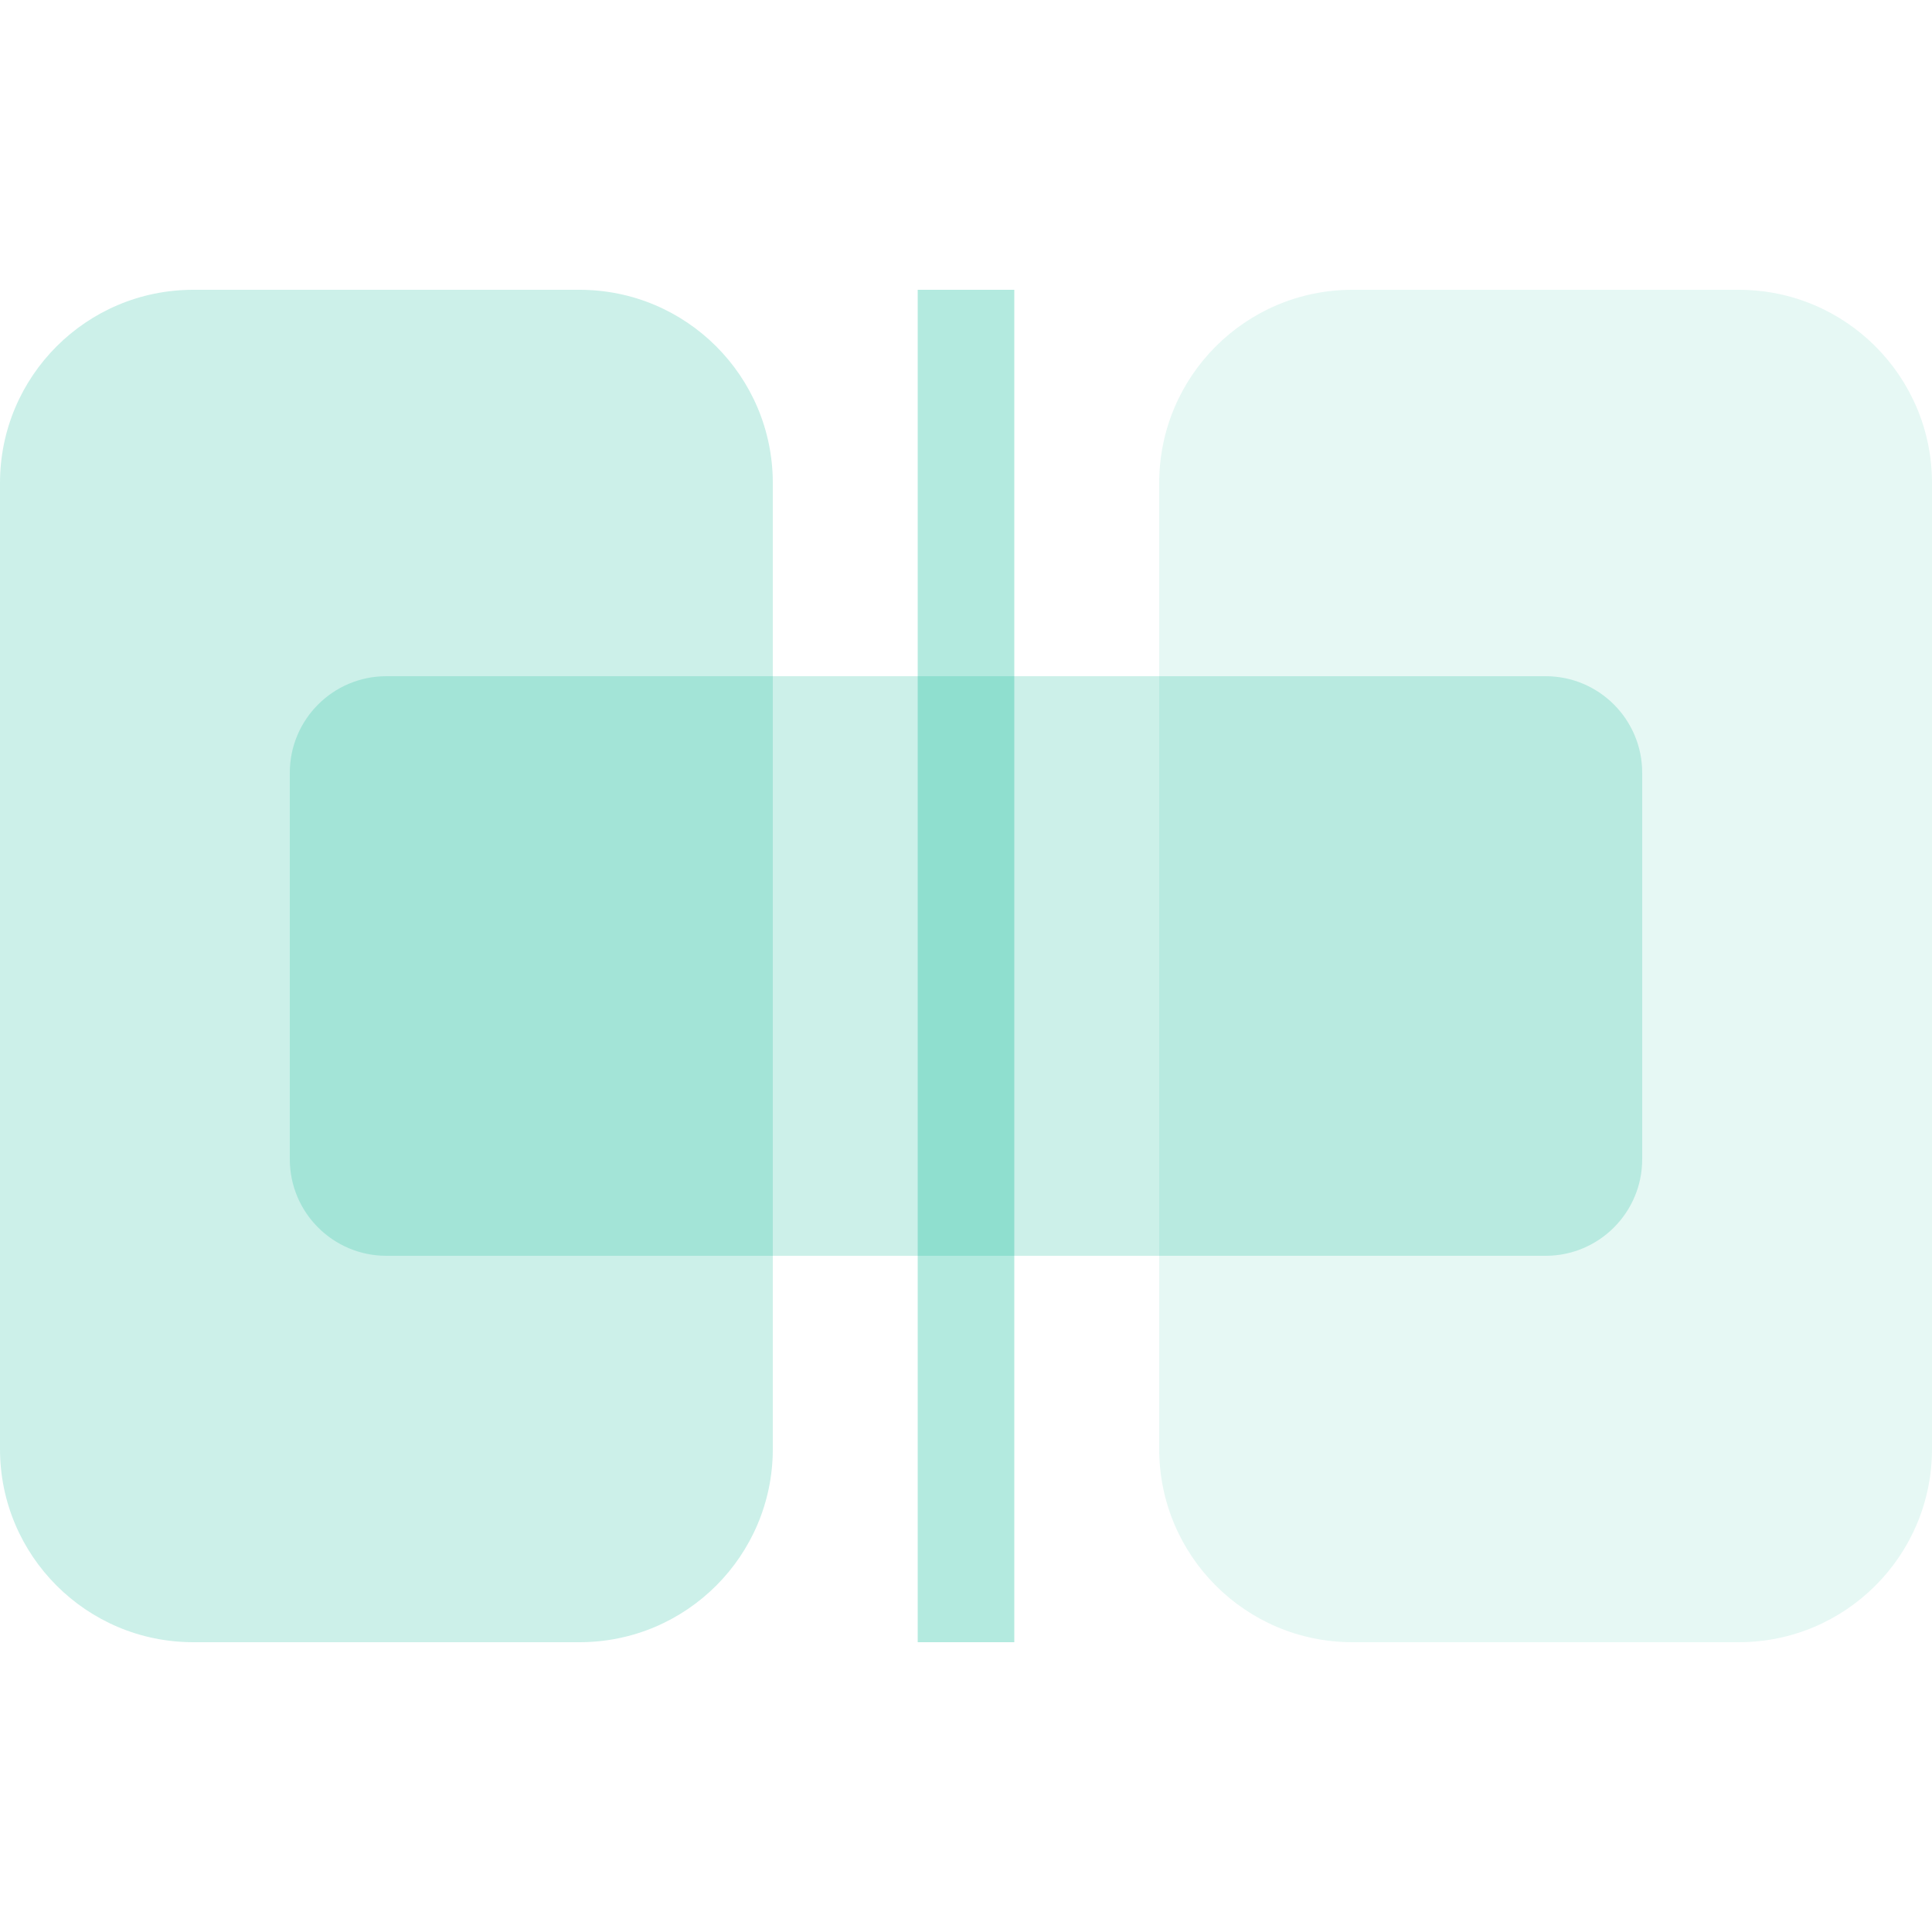
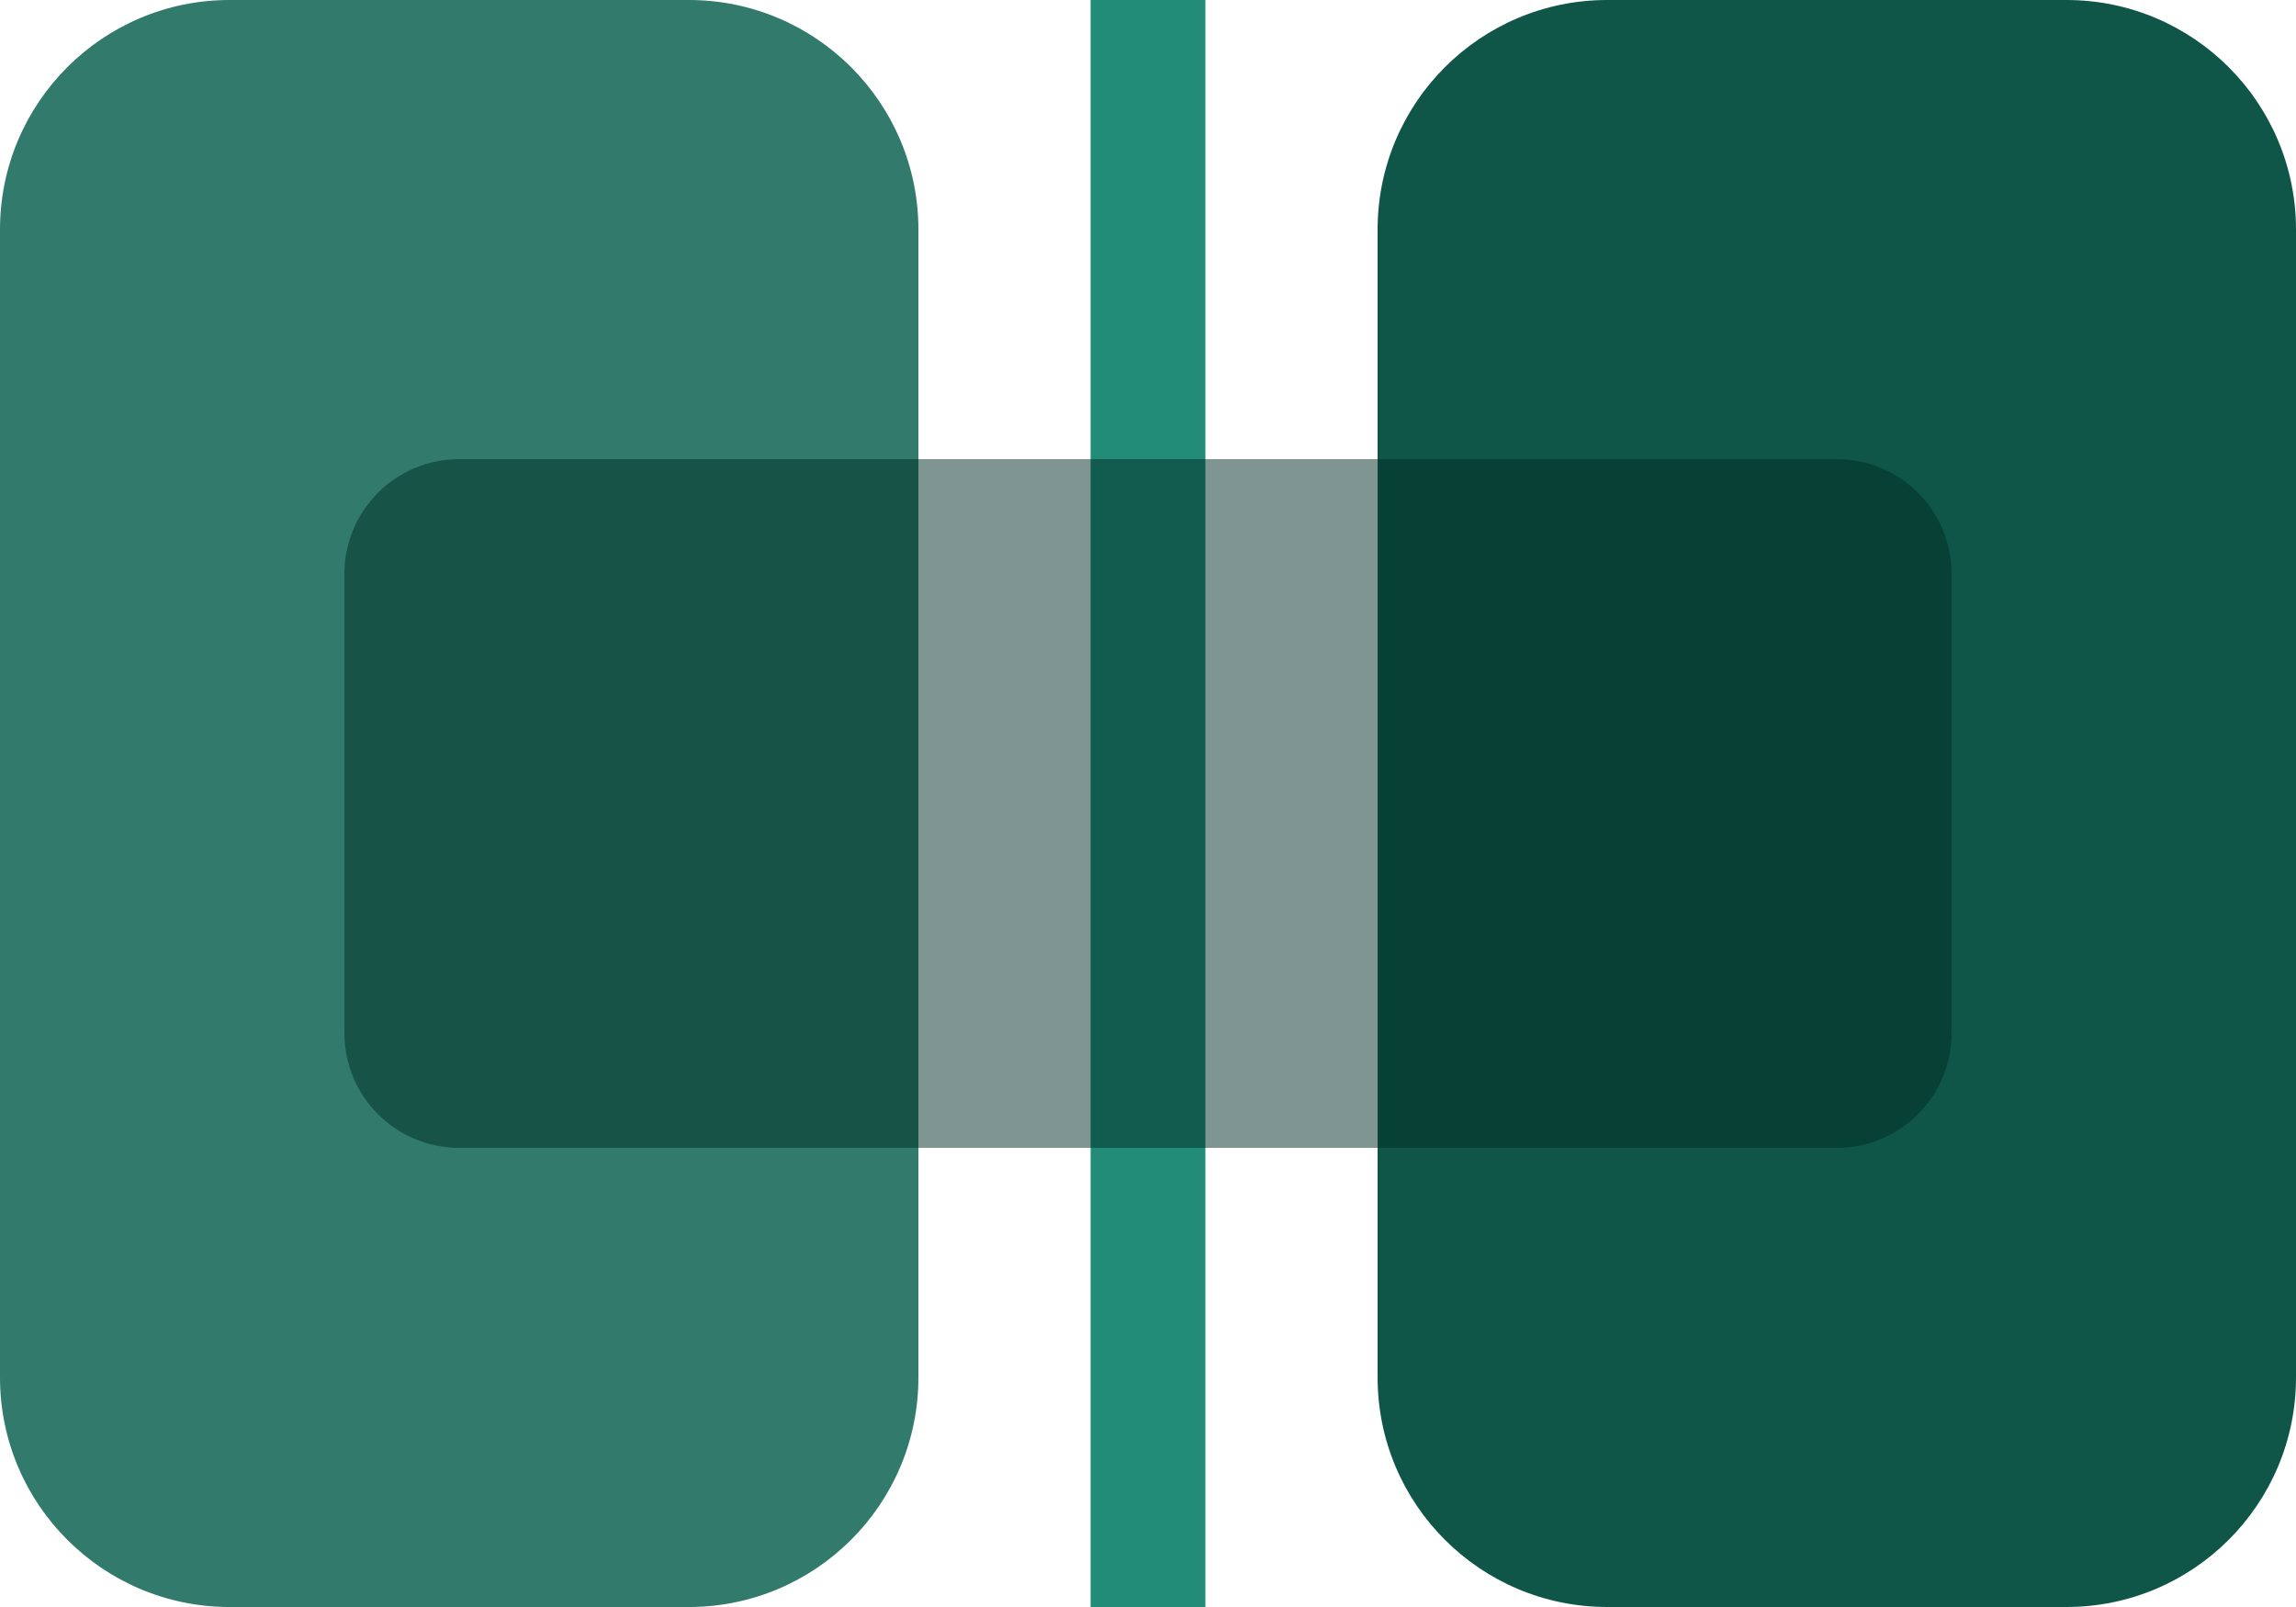
- <svg xmlns="http://www.w3.org/2000/svg" id="Layer_1" version="1.1" viewBox="0 0 56 56">
+ <svg xmlns="http://www.w3.org/2000/svg" id="b" width="40" height="28" viewBox="0 0 40 28">
  <defs>
-     <style>
-       .st0 {
-         fill-opacity: .1;
-       }
- 
-       .st0, .st1, .st2 {
-         fill: #00b894;
-       }
- 
-       .st1 {
-         fill-opacity: .3;
-       }
- 
-       .st2 {
-         fill-opacity: .2;
-       }
-     </style>
+     <style>.d{fill:#238c78;}.e{fill:#0f5648;}.f{fill:#002b23;opacity:.5;}.g{fill:#317a6c;}</style>
  </defs>
-   <rect class="st2" y="8.4" width="22.4" height="39.2" rx="5.6" ry="5.6" />
-   <rect class="st0" x="33.6" y="8.4" width="22.4" height="39.2" rx="5.6" ry="5.6" />
-   <rect class="st1" x="26.6" y="8.4" width="2.8" height="39.2" />
-   <rect class="st2" x="8.4" y="19.6" width="39.2" height="16.8" rx="2.8" ry="2.8" />
+   <g id="c">
+     <rect class="e" x="24" width="16" height="28" rx="4" ry="4" />
+     <rect class="g" width="16" height="28" rx="4" ry="4" />
+     <polygon class="d" points="21 28 21 20 21 8 21 0 19 0 19 8 19 20 19 28 21 28" />
+     <rect class="f" x="6" y="8" width="28" height="12" rx="2" ry="2" />
+   </g>
</svg>
